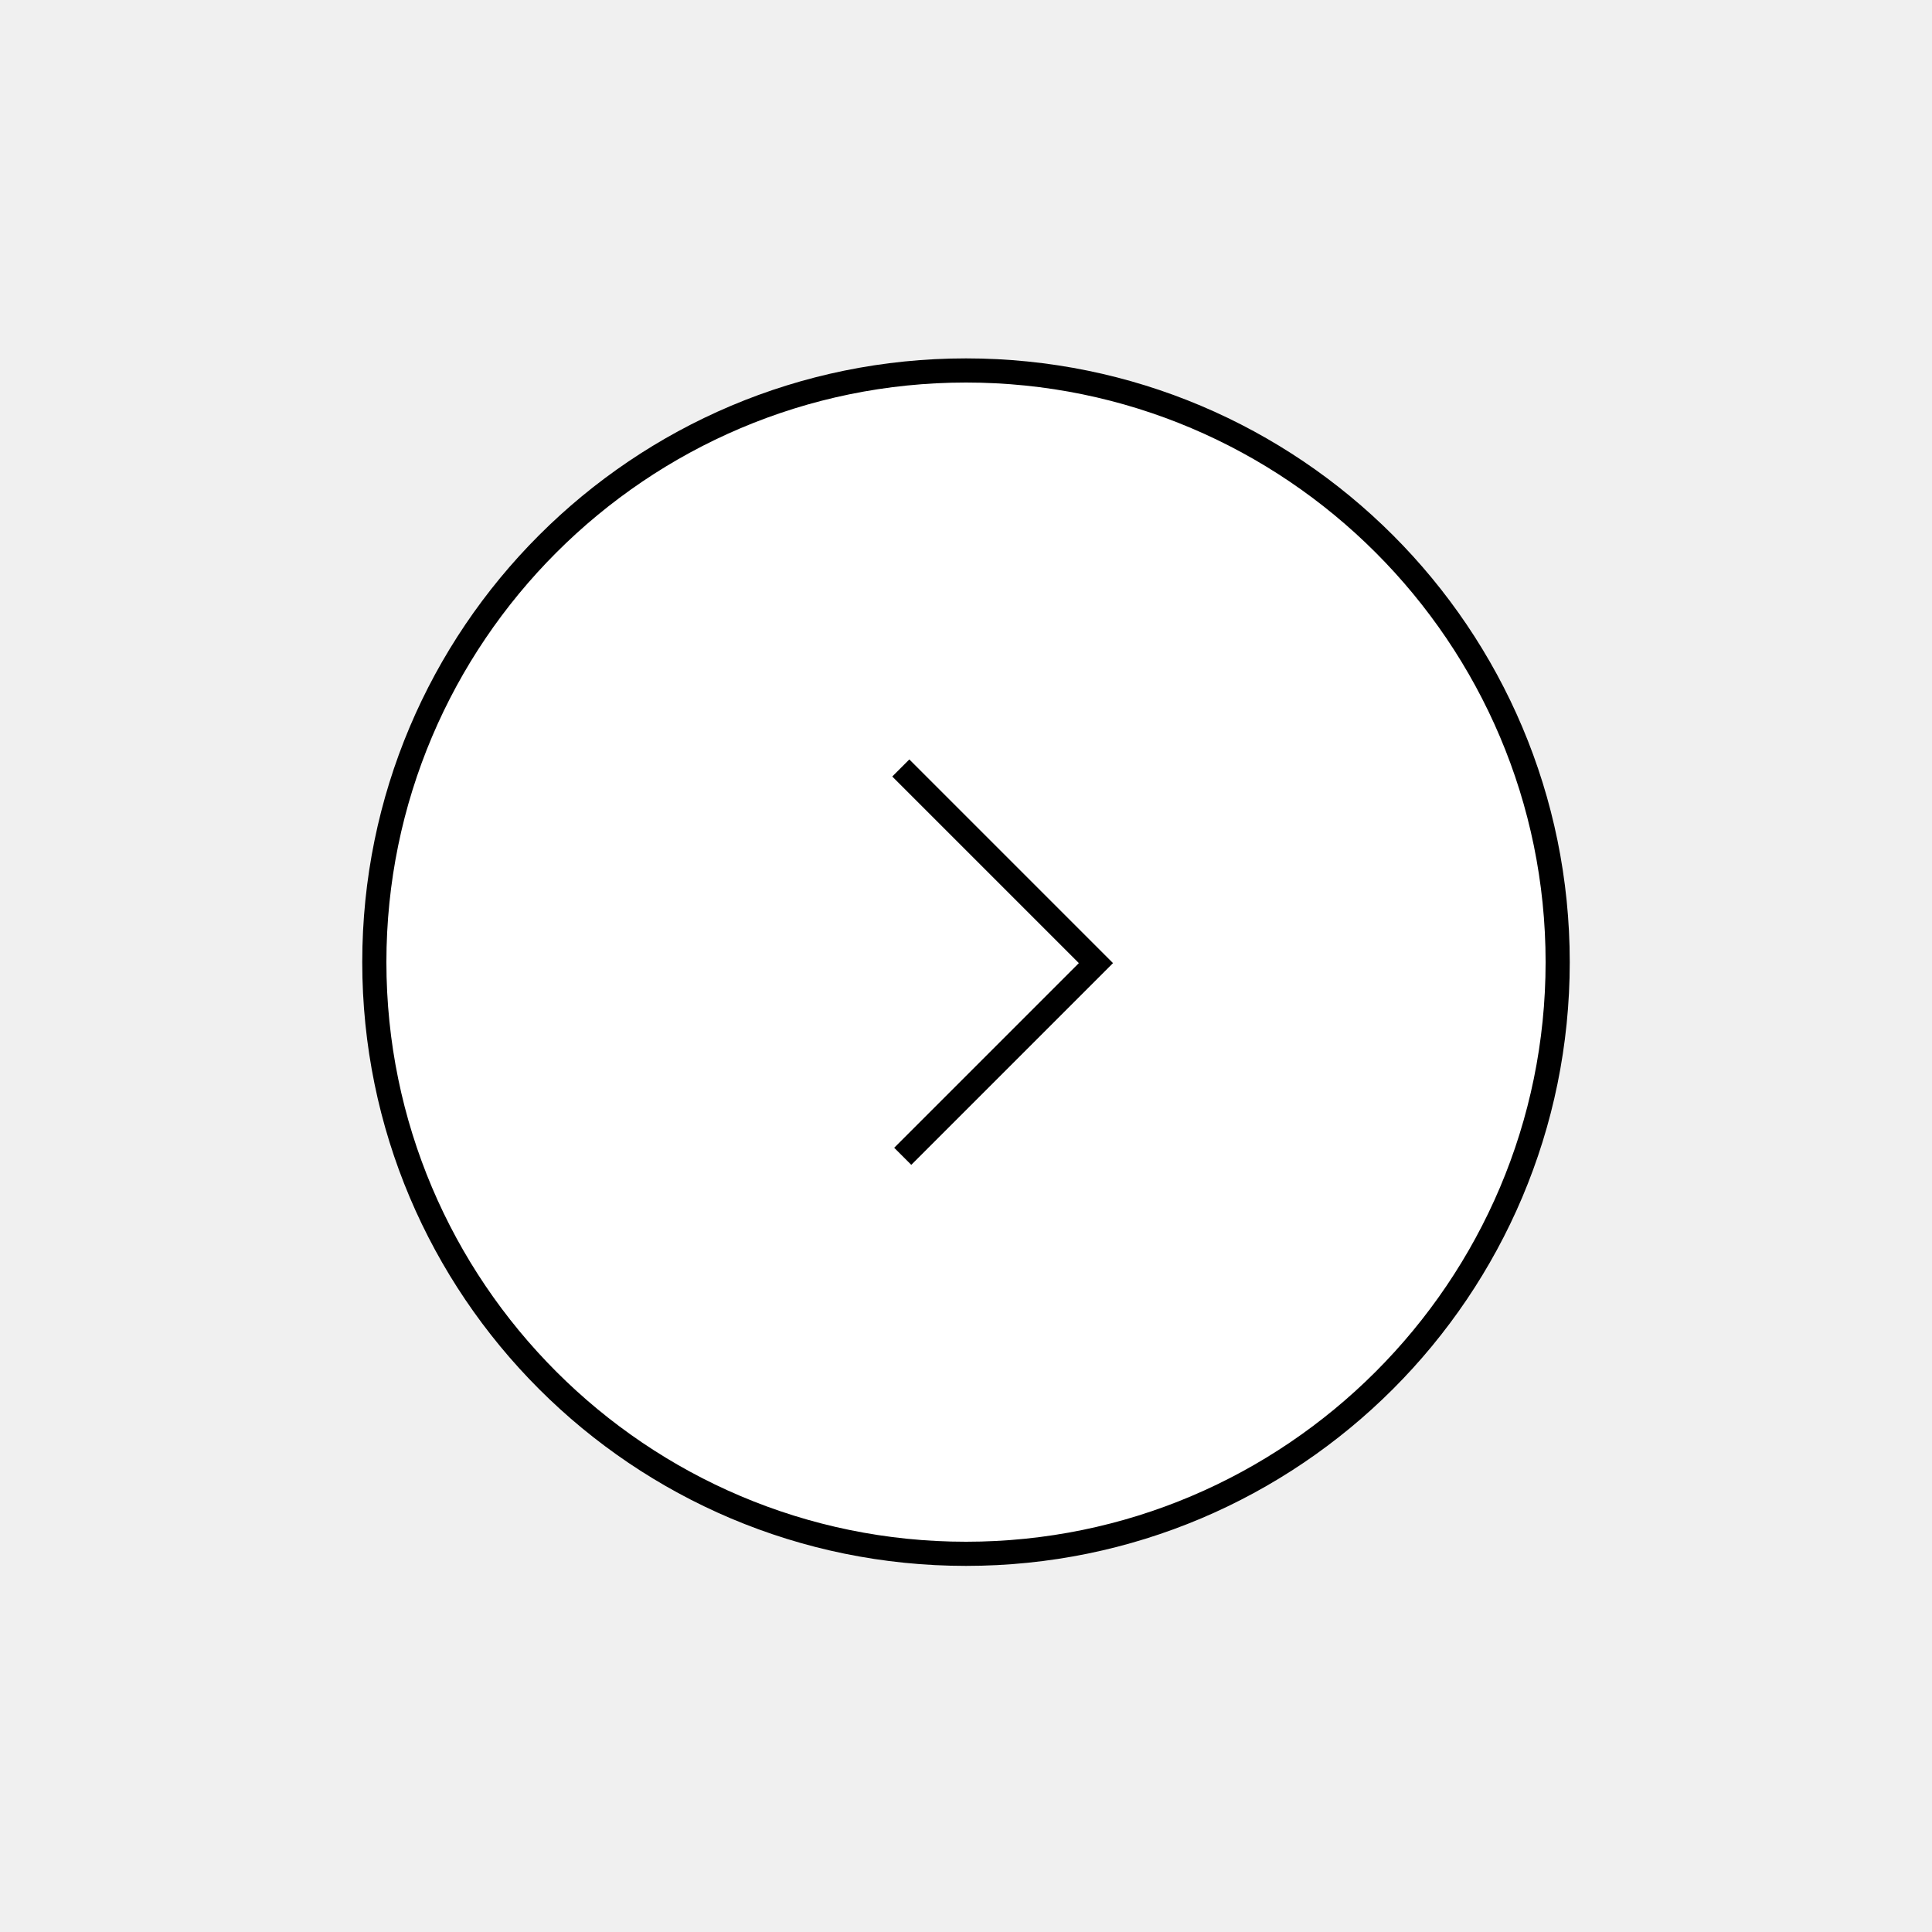
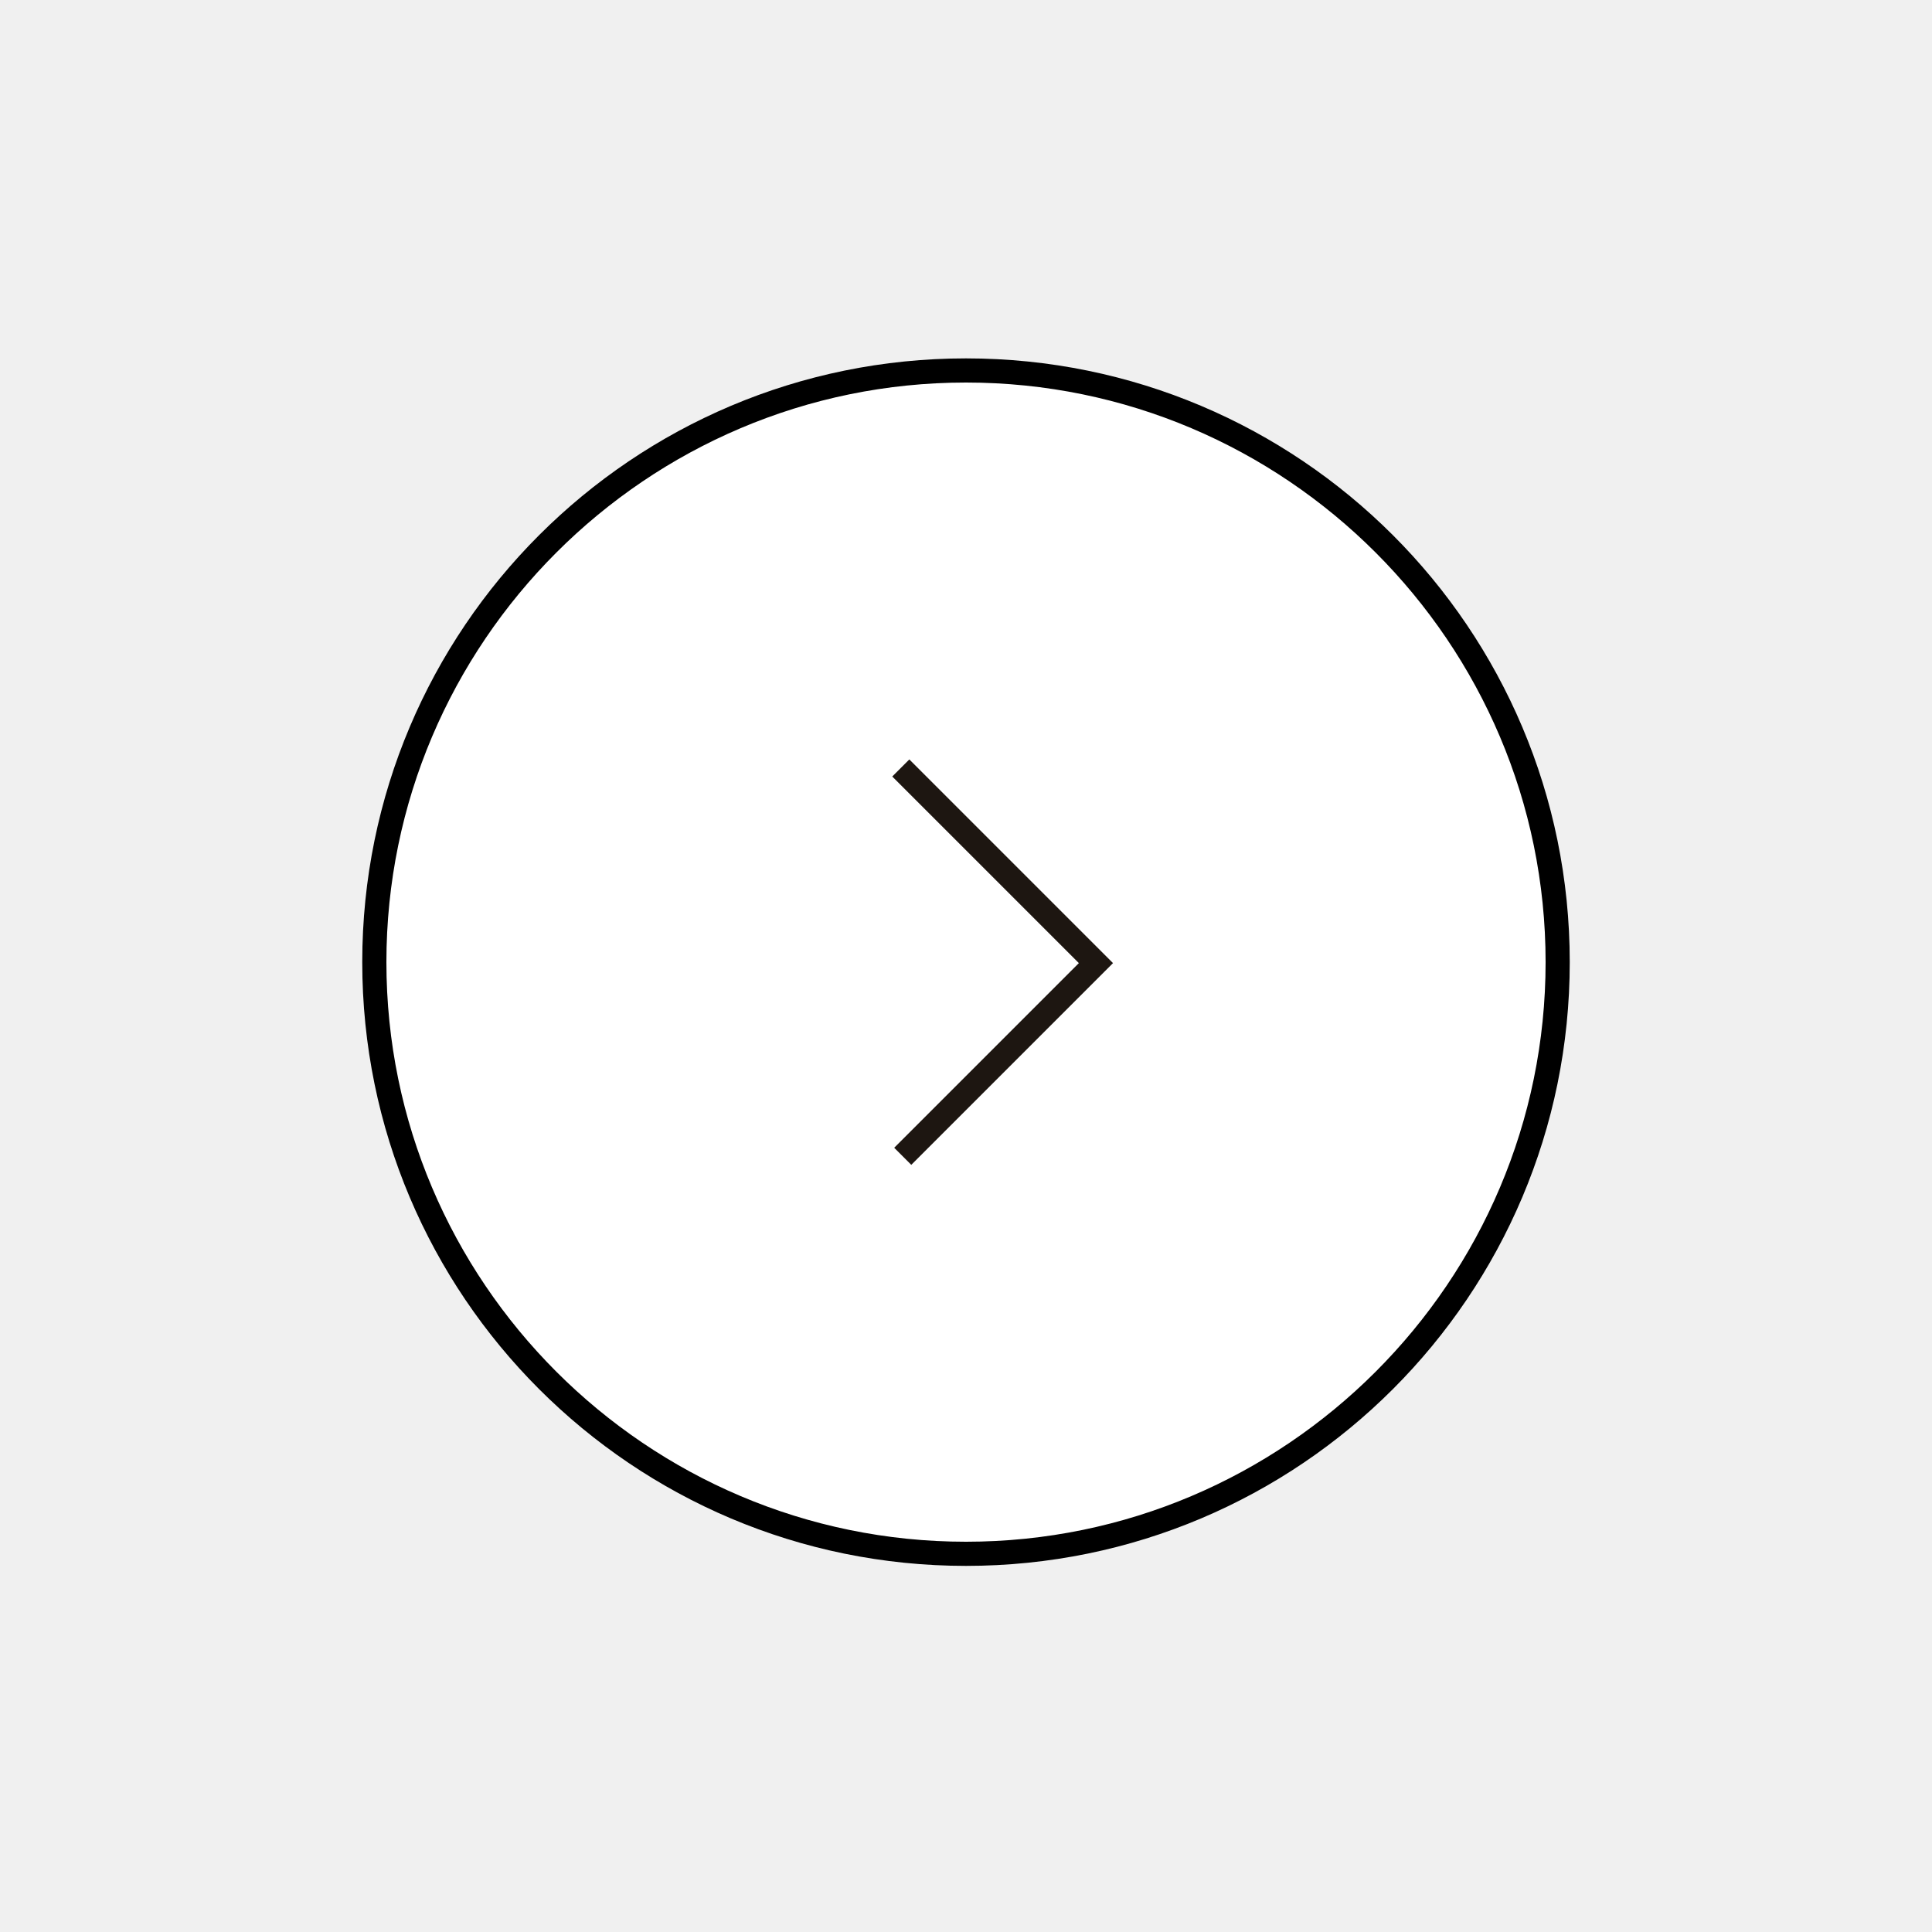
<svg xmlns="http://www.w3.org/2000/svg" version="1.2" baseProfile="tiny" id="Layer_1" x="0px" y="0px" viewBox="0 0 80 80" xml:space="preserve">
  <rect x="101.04" y="-0.16" fill="#FFFFFF" width="80" height="80" />
  <g>
    <g>
      <path fill="#FFFFFF" d="M40,64.34c-13.51,0-24.5-10.99-24.5-24.5s10.99-24.5,24.5-24.5c13.51,0,24.5,10.99,24.5,24.5    S53.51,64.34,40,64.34z" />
      <path d="M40,15.84c13.23,0,24,10.77,24,24s-10.77,24-24,24s-24-10.77-24-24S26.77,15.84,40,15.84 M40,14.84    c-13.81,0-25,11.19-25,25s11.19,25,25,25s25-11.19,25-25S53.81,14.84,40,14.84L40,14.84z" />
    </g>
-     <polyline fill-rule="evenodd" fill="none" stroke="#000000" stroke-miterlimit="10" points="37.38,47.88 45.38,39.88 37.3,31.8     " />
+     <polyline fill-rule="evenodd" fill="none" stroke="#1d1611" stroke-miterlimit="10" points="37.38,47.88 45.38,39.88 37.3,31.8     " />
  </g>
</svg>
